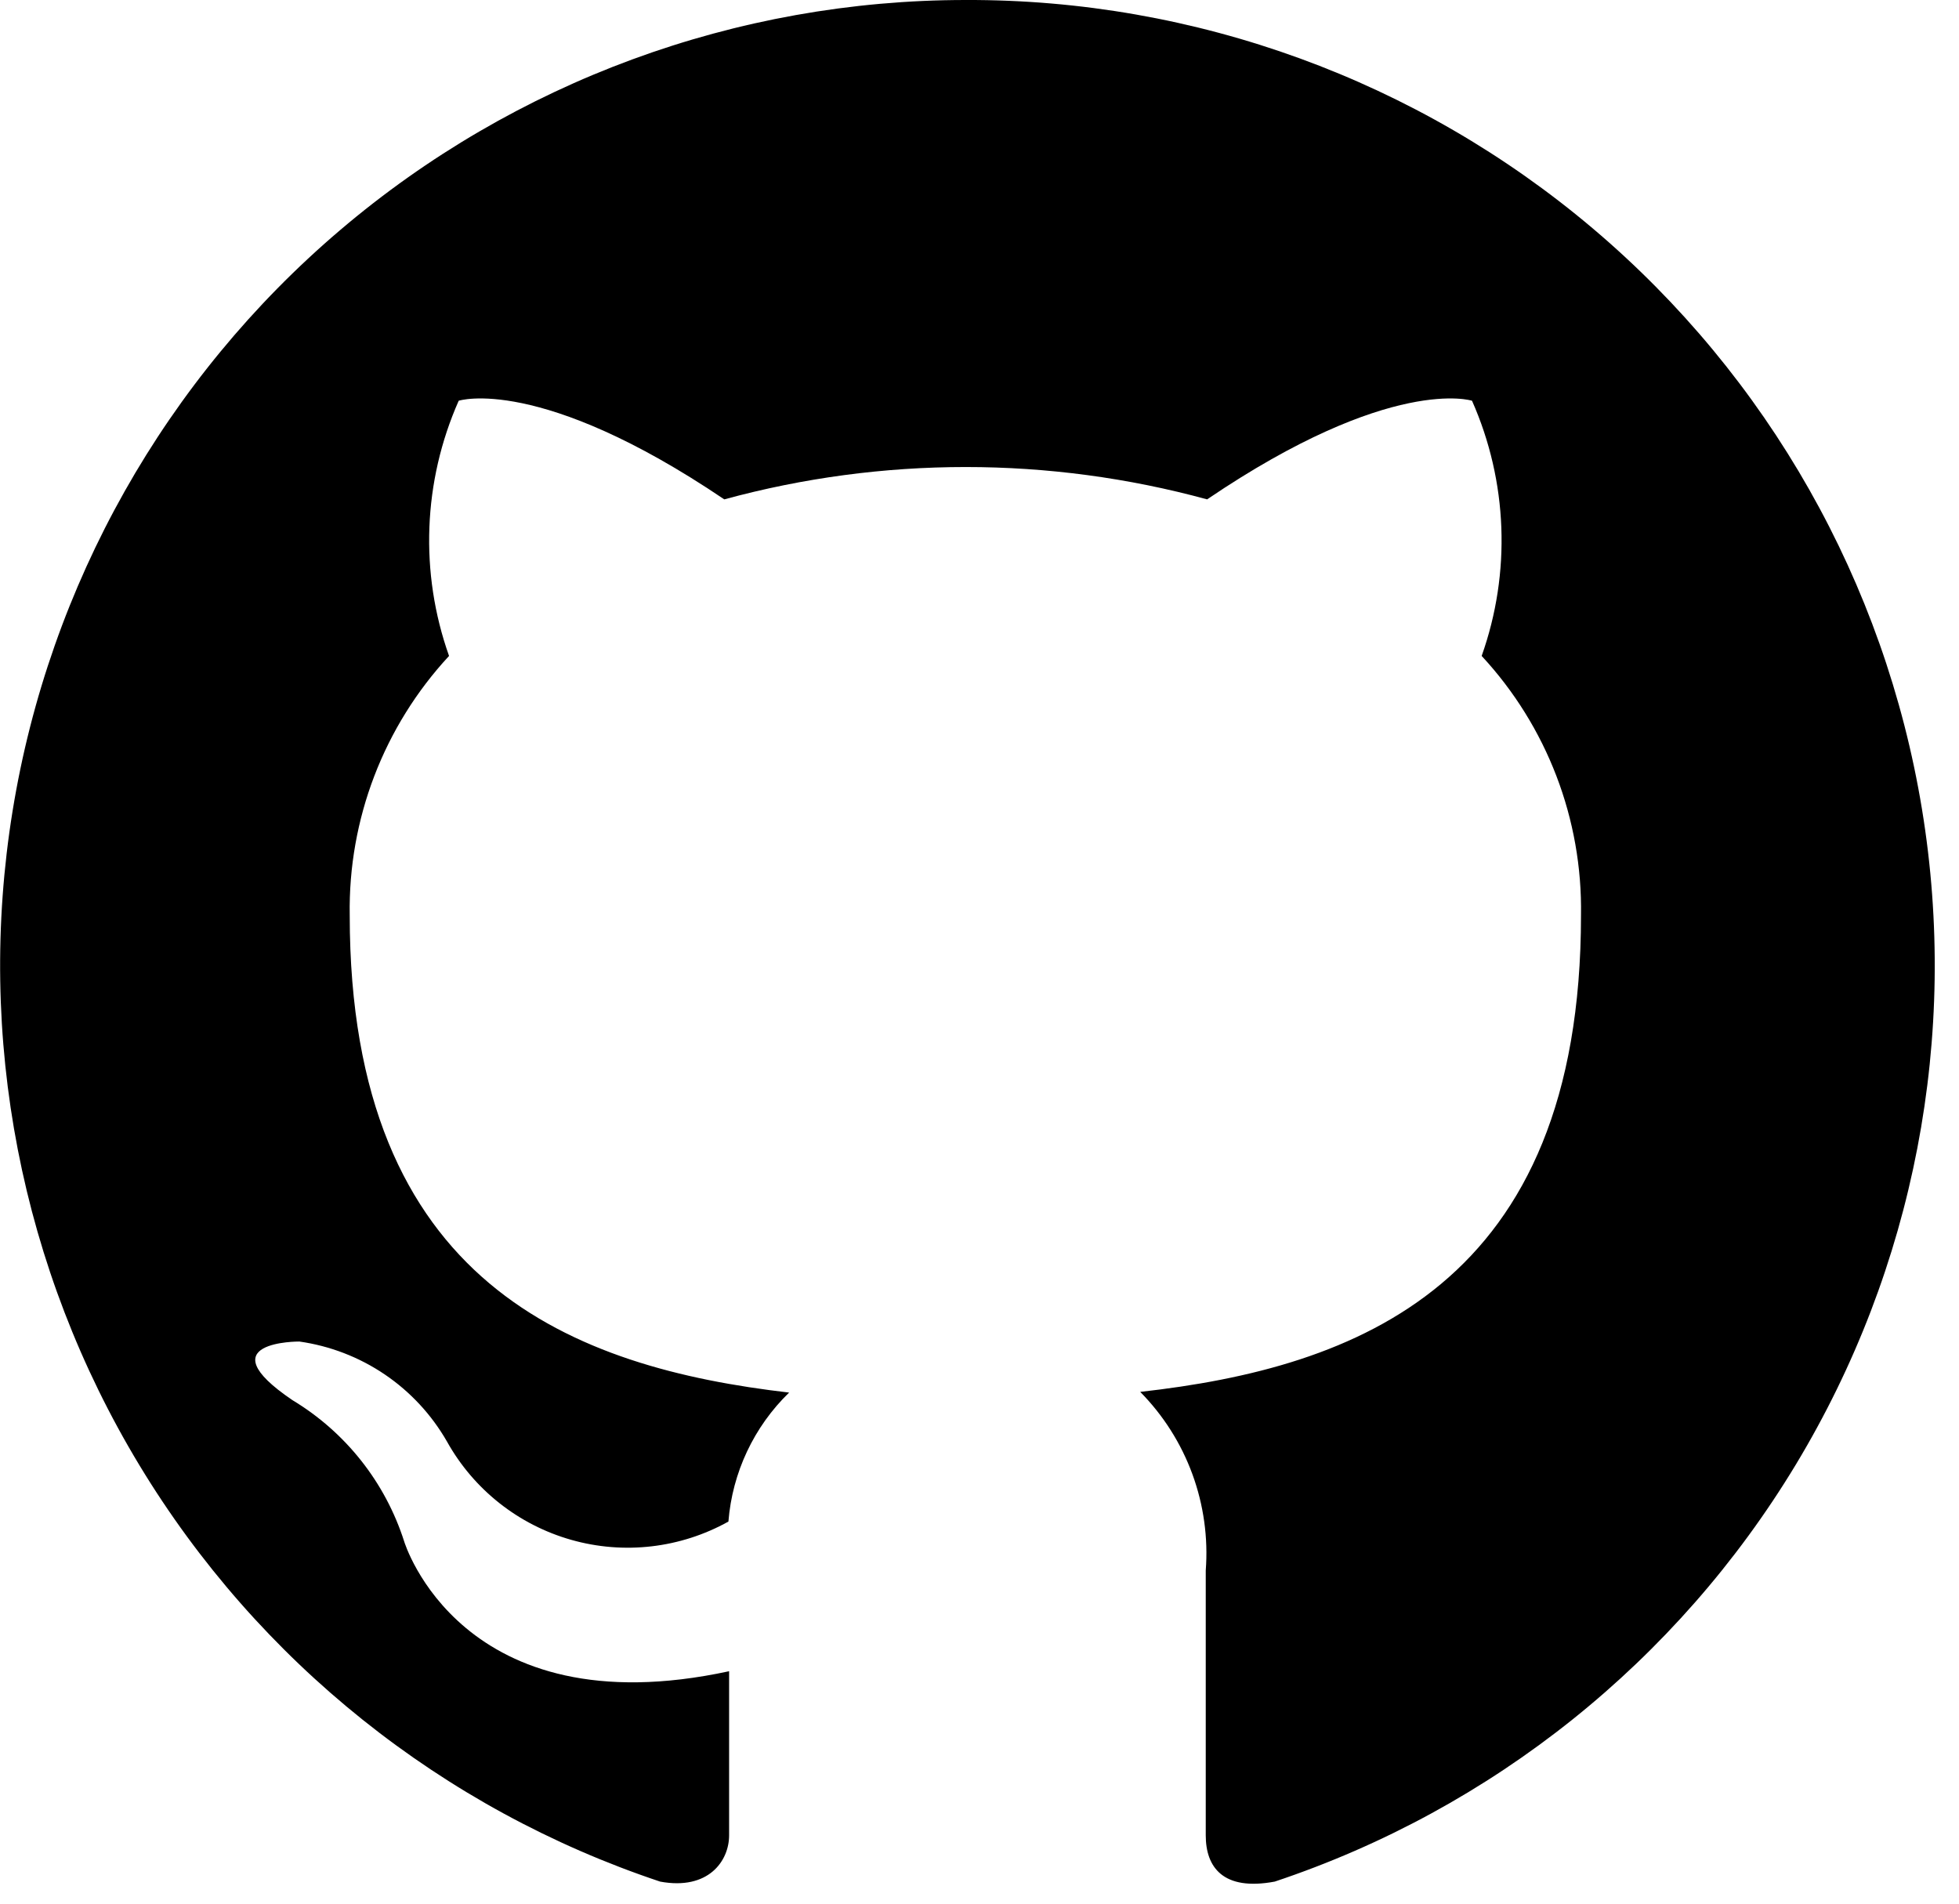
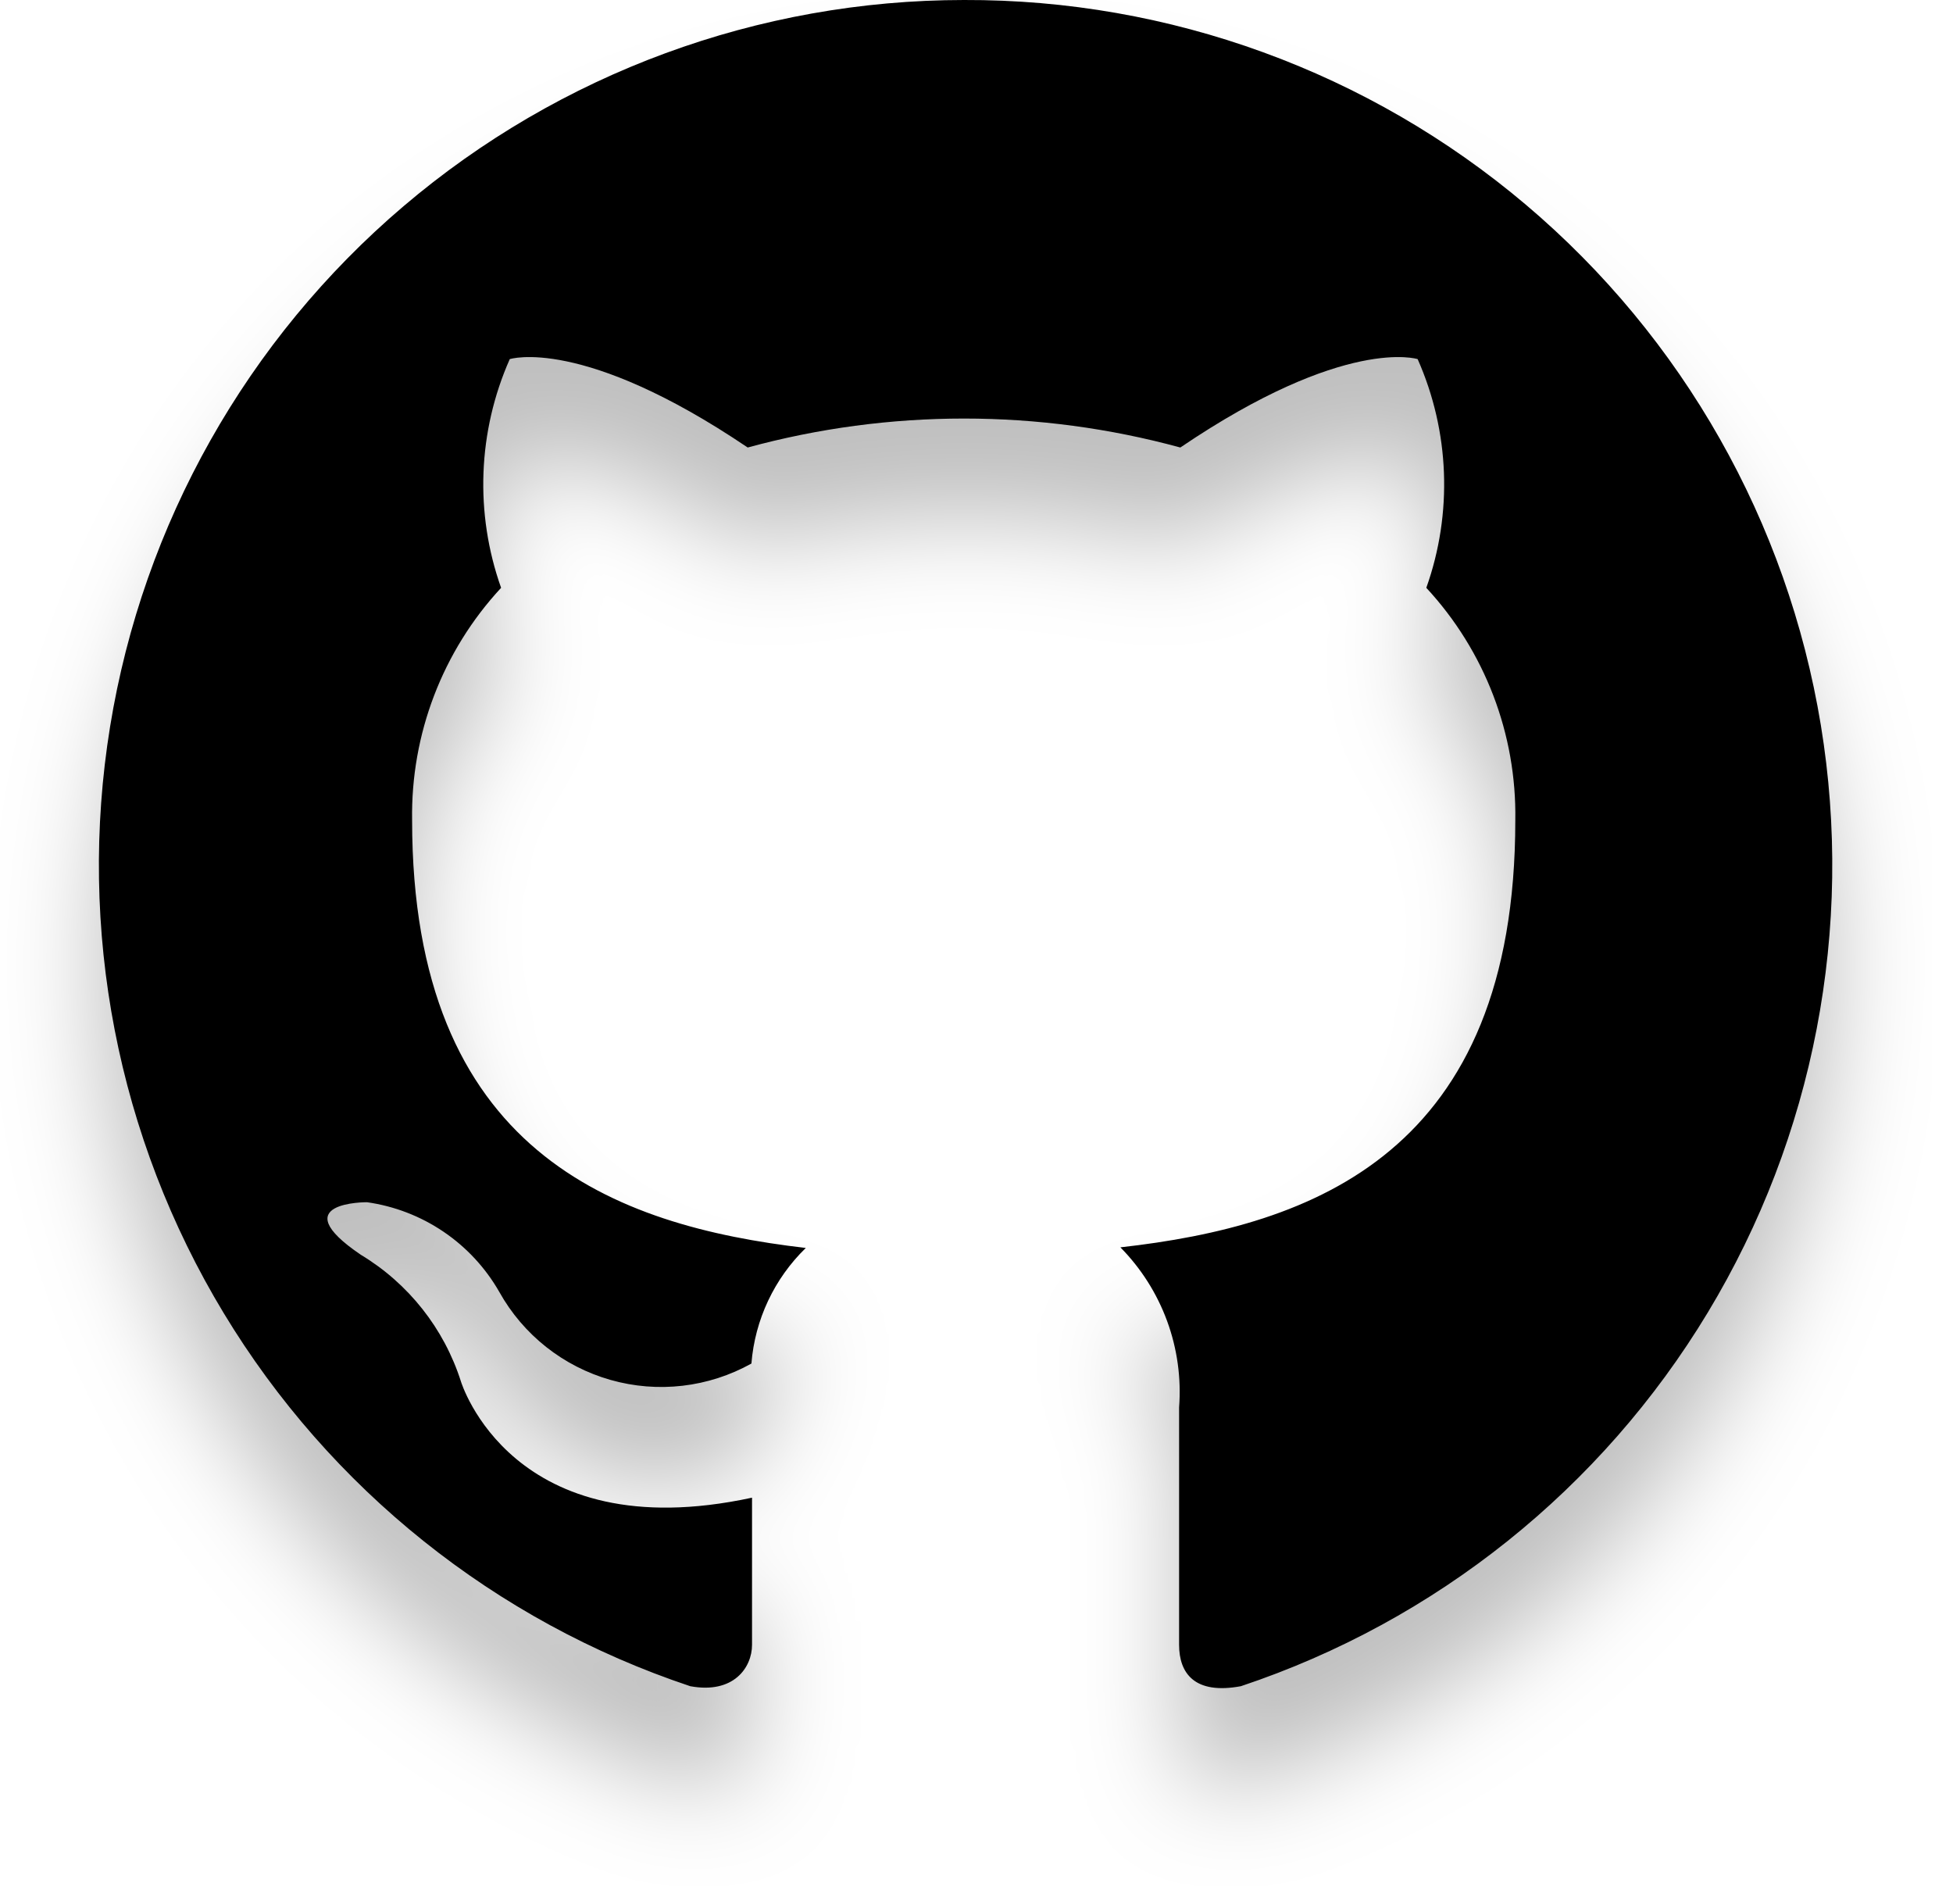
- <svg xmlns="http://www.w3.org/2000/svg" width="71" height="69" viewBox="0 0 71 69" fill="none">
-   <path fill-rule="evenodd" clip-rule="evenodd" d="M35 -3.50849e-05C26.691 0.001 18.653 2.958 12.324 8.343C5.996 13.727 1.789 21.188 0.457 29.39C-0.875 37.592 0.755 46 5.054 53.11C9.354 60.221 16.043 65.57 23.925 68.2C25.675 68.525 26.425 67.45 26.425 66.525V60.575C16.7 62.675 14.65 55.875 14.65 55.875C13.966 53.732 12.527 51.911 10.6 50.75C7.425 48.6 10.85 48.625 10.85 48.625C11.959 48.782 13.018 49.19 13.945 49.818C14.872 50.446 15.643 51.278 16.2 52.25C17.168 53.987 18.787 55.268 20.7 55.812C22.612 56.356 24.663 56.118 26.4 55.15C26.541 53.376 27.323 51.714 28.6 50.475C20.85 49.575 12.675 46.575 12.675 33.175C12.618 29.695 13.908 26.327 16.275 23.775C15.204 20.761 15.329 17.45 16.625 14.525C16.625 14.525 19.55 13.575 26.25 18.1C31.979 16.537 38.021 16.537 43.75 18.1C50.425 13.575 53.35 14.525 53.35 14.525C54.646 17.45 54.771 20.761 53.7 23.775C56.067 26.327 57.357 29.695 57.3 33.175C57.3 46.625 49.125 49.575 41.325 50.45C42.161 51.297 42.805 52.313 43.215 53.43C43.624 54.547 43.79 55.739 43.7 56.925V66.525C43.7 67.675 44.325 68.55 46.2 68.2C54.092 65.566 60.788 60.207 65.087 53.084C69.386 45.96 71.007 37.538 69.658 29.328C68.31 21.118 64.081 13.656 57.73 8.282C51.378 2.907 43.32 -0.029 35 -3.50849e-05V-3.50849e-05Z" fill="black" />
+ <svg xmlns="http://www.w3.org/2000/svg" width="79" height="77" viewBox="0 0 79 77" fill="none">
+   <g filter="url(#filter0_d)">
+     <path fill-rule="evenodd" clip-rule="evenodd" d="M38.995 0C30.686 0.001 22.648 2.959 16.32 8.343C9.991 13.728 5.785 21.188 4.453 29.39C3.121 37.592 4.75 46 9.05 53.111C13.349 60.221 20.038 65.57 27.92 68.2C29.67 68.525 30.42 67.45 30.42 66.525V60.575C20.695 62.675 18.645 55.875 18.645 55.875C17.962 53.732 16.522 51.911 14.595 50.75C11.42 48.6 14.845 48.625 14.845 48.625C15.954 48.782 17.013 49.19 17.94 49.818C18.867 50.446 19.639 51.278 20.195 52.25C21.164 53.987 22.782 55.268 24.695 55.812C26.608 56.356 28.658 56.118 30.395 55.15C30.537 53.376 31.319 51.715 32.595 50.475C24.845 49.575 16.67 46.575 16.67 33.175C16.614 29.695 17.903 26.327 20.27 23.775C19.199 20.761 19.324 17.45 20.62 14.525C20.62 14.525 23.545 13.575 30.245 18.1C35.974 16.538 42.017 16.538 47.745 18.1C54.42 13.575 57.345 14.525 57.345 14.525C58.641 17.45 58.767 20.761 57.695 23.775C60.062 26.327 61.352 29.695 61.295 33.175C61.295 46.625 53.12 49.575 45.32 50.45C46.156 51.297 46.8 52.313 47.21 53.43C47.62 54.547 47.785 55.739 47.695 56.925V66.525C47.695 67.675 48.32 68.55 50.195 68.2C58.088 65.567 64.784 60.207 69.082 53.084C73.381 45.96 75.002 37.538 73.654 29.328C72.305 21.118 68.076 13.657 61.725 8.282C55.374 2.908 47.316 -0.029 38.995 0Z" fill="black" />
+   </g>
+   <defs>
+     <filter id="filter0_d" x="0" y="0" width="78.116" height="76.278" filterUnits="userSpaceOnUse" color-interpolation-filters="sRGB">
+       <feFlood flood-opacity="0" result="BackgroundImageFix" />
+       <feColorMatrix in="SourceAlpha" type="matrix" values="0 0 0 0 0 0 0 0 0 0 0 0 0 0 0 0 0 0 127 0" />
+       <feOffset dy="4" />
+       <feGaussianBlur stdDeviation="2" />
+       <feColorMatrix type="matrix" values="0 0 0 0 0 0 0 0 0 0 0 0 0 0 0 0 0 0 0.25 0" />
+       <feBlend mode="normal" in2="BackgroundImageFix" result="effect1_dropShadow" />
+       <feBlend mode="normal" in="SourceGraphic" in2="effect1_dropShadow" result="shape" />
+     </filter>
+   </defs>
</svg>
